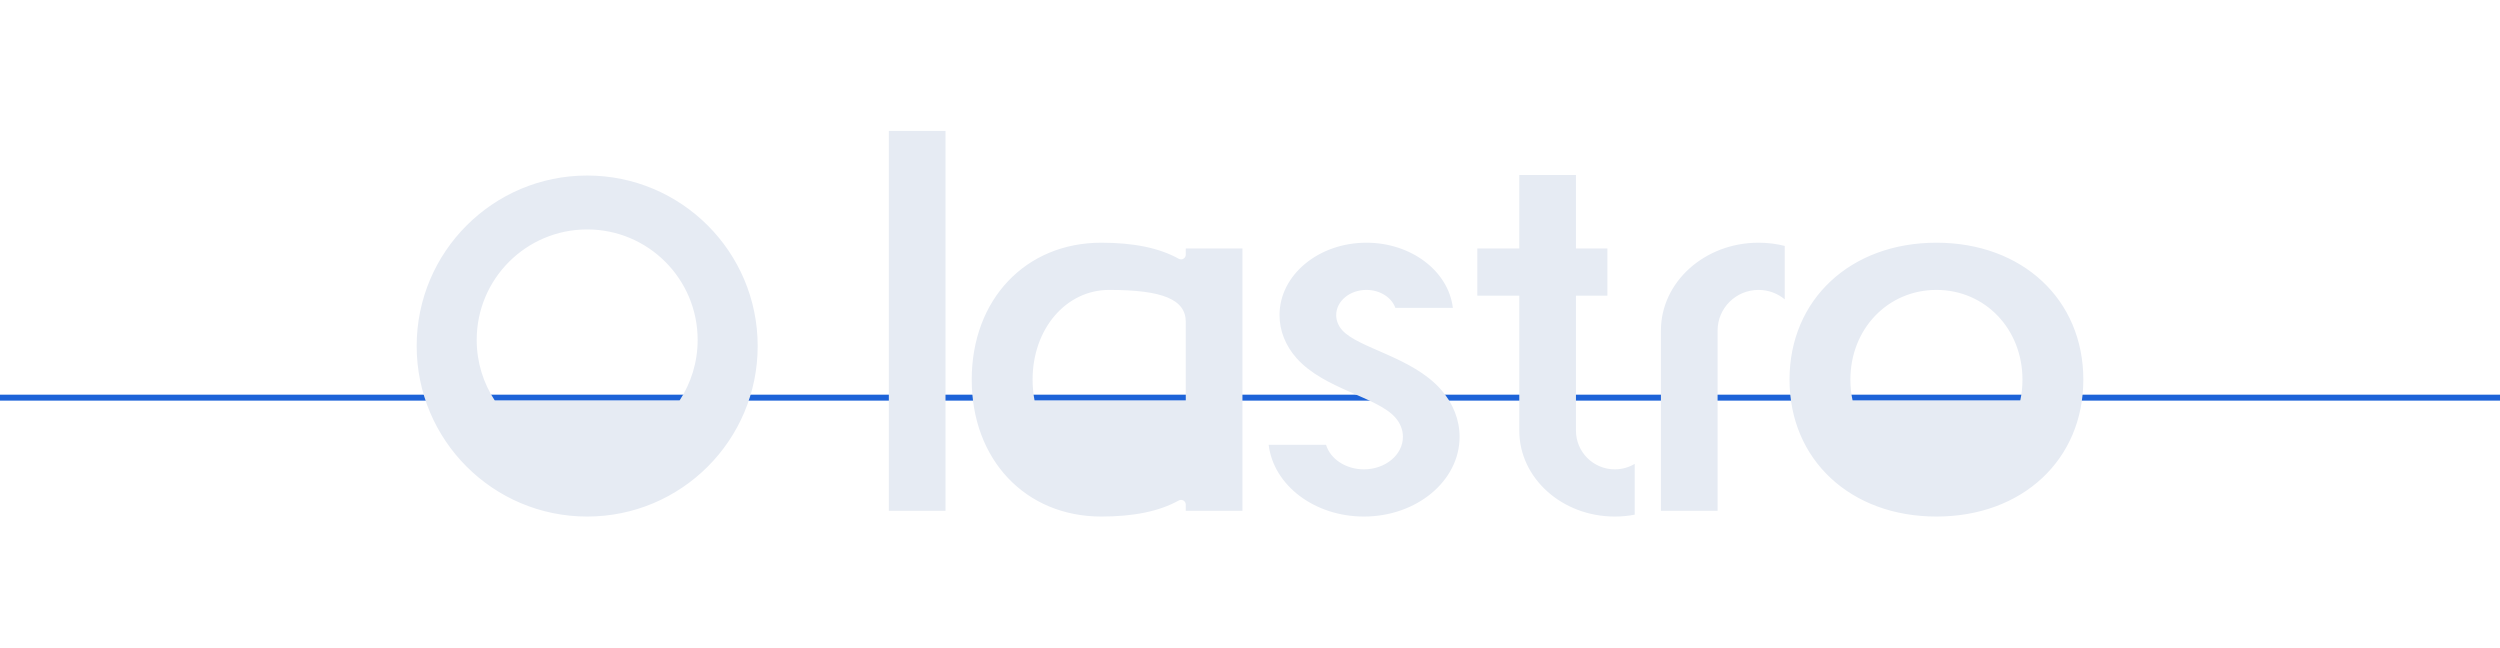
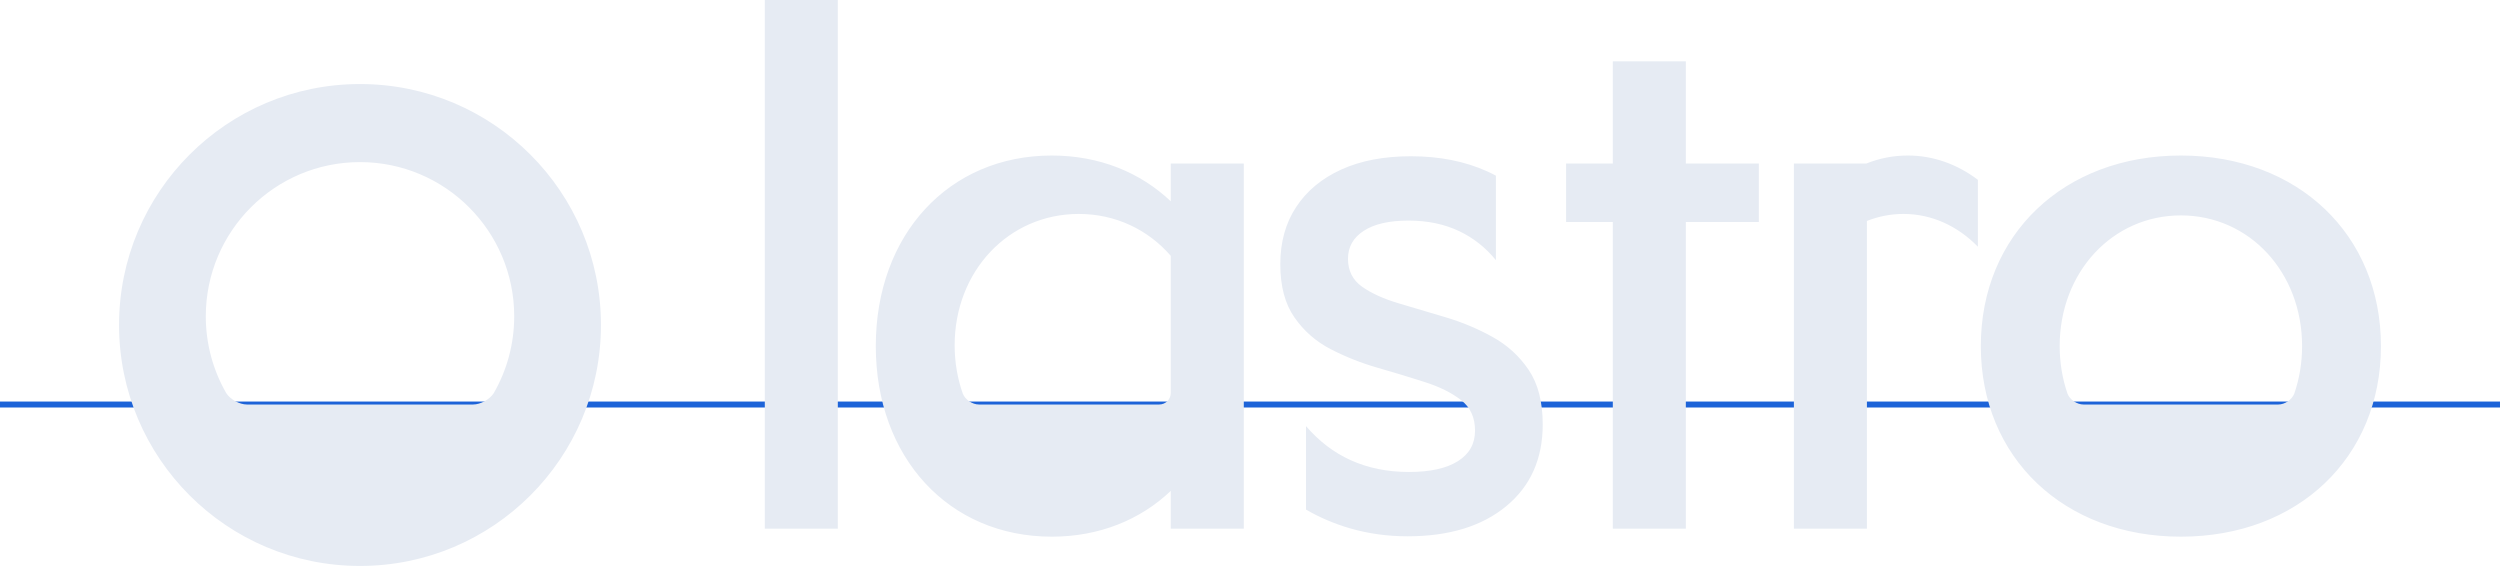
- <svg xmlns="http://www.w3.org/2000/svg" viewBox="0 0 840 217.56" width="840" height="217.56" role="img" aria-label="Lastro">
-   <path fill="#1d63d8" d="M0 132.61H840V134.61H0Z" />
-   <path fill="#e6ebf3" d="M254.58 116.27C254.58 84.63 228.93 58.98 197.29 58.98C165.65 58.98 140 84.63 140 116.27C140 147.91 165.65 173.56 197.29 173.56C228.93 173.56 254.58 147.91 254.58 116.27ZM166.27 134.61C162.41 128.75 160.17 121.74 160.17 114.21C160.17 93.71 176.79 77.09 197.29 77.09C217.79 77.09 234.41 93.71 234.41 114.21C234.41 121.74 232.17 128.75 228.31 134.61ZM298.65 171.62H317.69V44H298.65ZM417.46 171.62V83.49H398.42V85.56C398.42 86.44 397.71 87.15 396.84 87.15C396.57 87.15 396.3 87.08 396.07 86.95C389.45 83.28 380.84 81.55 370.04 81.55C344.57 81.55 326.5 100.64 326.5 127.56C326.5 154.47 344.57 173.56 370.04 173.56C380.84 173.56 389.45 171.83 396.07 168.16C396.3 168.03 396.57 167.97 396.84 167.97C397.71 167.97 398.42 168.68 398.42 169.55V171.62ZM347.62 134.61C347.18 132.35 346.95 130 346.95 127.56C346.95 110.52 358.14 97.41 372.69 97.41C390.7 97.41 398.42 100.64 398.42 108.17V134.61ZM488.16 103.44C486.66 91.01 474.1 81.55 459.11 81.55C442.99 81.55 429.92 92.44 429.92 105.87C429.92 111.09 431.93 116.17 435.66 120.36C444.91 130.76 462.6 133.29 468.8 140.26C470.48 142.14 471.38 144.43 471.38 146.77C471.38 152.81 465.51 157.7 458.26 157.7C452.26 157.7 447.02 154.3 445.55 149.45H426.27C427.92 163.14 441.75 173.56 458.26 173.56C476.02 173.56 490.42 161.57 490.42 146.77C490.42 141.02 488.2 135.43 484.1 130.81C474.38 119.89 456.41 117.05 450.95 110.91C449.66 109.45 448.96 107.69 448.96 105.87C448.96 101.2 453.5 97.41 459.11 97.41C463.59 97.41 467.55 99.86 468.84 103.44ZM510.48 58.81V83.49H496.38V99.35H510.48V144.69C510.48 160.64 524.84 173.56 542.56 173.56C544.86 173.56 547.1 173.35 549.26 172.93V155.86C547.3 157.03 545.01 157.7 542.56 157.7C535.36 157.7 529.52 151.87 529.52 144.69V99.35H540.09V83.49H529.52V58.81ZM558.07 171.62H577.11V111.06C577.11 103.52 583.27 97.41 590.86 97.41C594.21 97.41 597.29 98.6 599.67 100.58V82.63C596.87 81.92 593.91 81.55 590.86 81.55C572.75 81.55 558.07 94.76 558.07 111.06ZM700 127.56C700 100.64 679.52 81.55 650.64 81.55C621.77 81.55 601.28 100.64 601.28 127.56C601.28 154.47 621.77 173.56 650.64 173.56C679.52 173.56 700 154.47 700 127.56ZM622.48 134.61C621.99 132.35 621.73 130 621.73 127.56C621.73 110.52 634.31 97.41 650.64 97.41C666.98 97.41 679.55 110.52 679.55 127.56C679.55 130 679.29 132.35 678.8 134.61Z" />
+ <svg xmlns="http://www.w3.org/2000/svg" viewBox="0 0 840 190.16" width="840" height="190.16" role="img" aria-label="Lastro">
+   <rect x="0" y="134.92" width="840" height="2" fill="#1d63d8" />
+   <path fill="#e6ebf3" transform="translate(40 0) scale(0.245335)" d="M660 445.1C660 262.8 512.3 115.1 330 115.1C147.7 115.1 0 262.8 0 445.1C0 627.4 147.7 775.1 330 775.1C512.3 775.1 660 627.4 660 445.1ZM1440.4 724H1540.4V224H1440.4V275.7C1398.6 236 1342.4 213 1277.4 213C1136.4 213 1036.4 321.3 1036.4 474C1036.4 626.7 1136.4 735 1277.4 735C1342.4 735 1398.6 712 1440.4 672.3ZM3097.8 474C3097.8 321.3 2984.1 213 2823.8 213C2663.5 213 2549.8 321.3 2549.8 474C2549.8 626.7 2663.5 735 2823.8 735C2984.1 735 3097.8 626.7 3097.8 474ZM541.2 433.2C541.2 471.5 531 507.4 513.2 538.4C507.6 547.1 495.1 554 484.8 554H175.2C164.9 554 152.4 547.1 146.8 538.4C129 507.4 118.8 471.5 118.8 433.2C118.8 316.6 213.4 222 330 222C446.6 222 541.2 316.6 541.2 433.2ZM1764.7 734.5Q1849.9 734.5 1899.9 693.2Q1949.8 651.9 1949.8 581.4Q1949.8 535 1930.5 506.5Q1911.3 478.1 1880.8 461.3Q1850.2 444.4 1816.4 434.4Q1782.7 424.4 1752.1 415.3Q1721.6 406.2 1702.3 392.6Q1683.1 378.9 1683.1 354.4Q1683.1 330.2 1704.6 316.2Q1726.1 302.1 1766.1 302.1Q1805 302.1 1835.5 316.6Q1864.5 330.4 1885.7 356.3V240.6Q1880 237.5 1874 234.8Q1828.1 214 1769.3 214Q1713.9 214 1673.9 232.2Q1633.9 250.4 1612.2 283.4Q1590.4 316.4 1590.4 361.9Q1590.4 406.9 1609.7 434.6Q1628.9 462.4 1659.4 478.2Q1690 494 1723.8 503.7Q1757.6 513.4 1788.1 523.2Q1818.6 532.9 1837.9 547.9Q1857.1 562.8 1857.1 589.7Q1857.1 616.9 1833.6 631.6Q1810.2 646.4 1766.6 646.4Q1722.4 646.4 1686.7 630.2Q1652.3 614.6 1625.6 583.6V697.9Q1653.3 714 1685.6 723.5Q1723.4 734.5 1764.7 734.5ZM2045.8 724H2145.8V304H2245.8V224H2145.8V84H2045.8V224H1981.8V304H2045.8ZM2989.8 474C2989.8 497.1 2986 519.1 2979.1 539.1C2975.8 547.5 2966.1 554 2957.2 554H2690.4C2681.5 554 2671.8 547.5 2668.5 539.1C2661.6 519.1 2657.8 497.1 2657.8 474C2657.8 372.9 2730 295 2823.8 295C2917.6 295 2989.8 372.9 2989.8 474ZM884.4 724H984.4V0H884.4ZM1440.4 538C1440.4 547 1433.4 554 1424.4 554H1177.7C1168.7 554 1159 547.5 1155.6 539.2C1148.4 518.8 1144.4 496.5 1144.4 473C1144.4 371.3 1218.3 293 1314.4 293C1365.1 293 1409.6 314.8 1440.4 350.4ZM2293.8 724H2393.8V302.6C2409.5 296.4 2426.3 293 2443.8 293C2482.9 293 2518.3 309.7 2545.8 337.9V246.3C2517.8 225.1 2485 213 2449.8 213C2429.9 213 2410.8 216.8 2392.9 224H2293.8Z" />
</svg>
